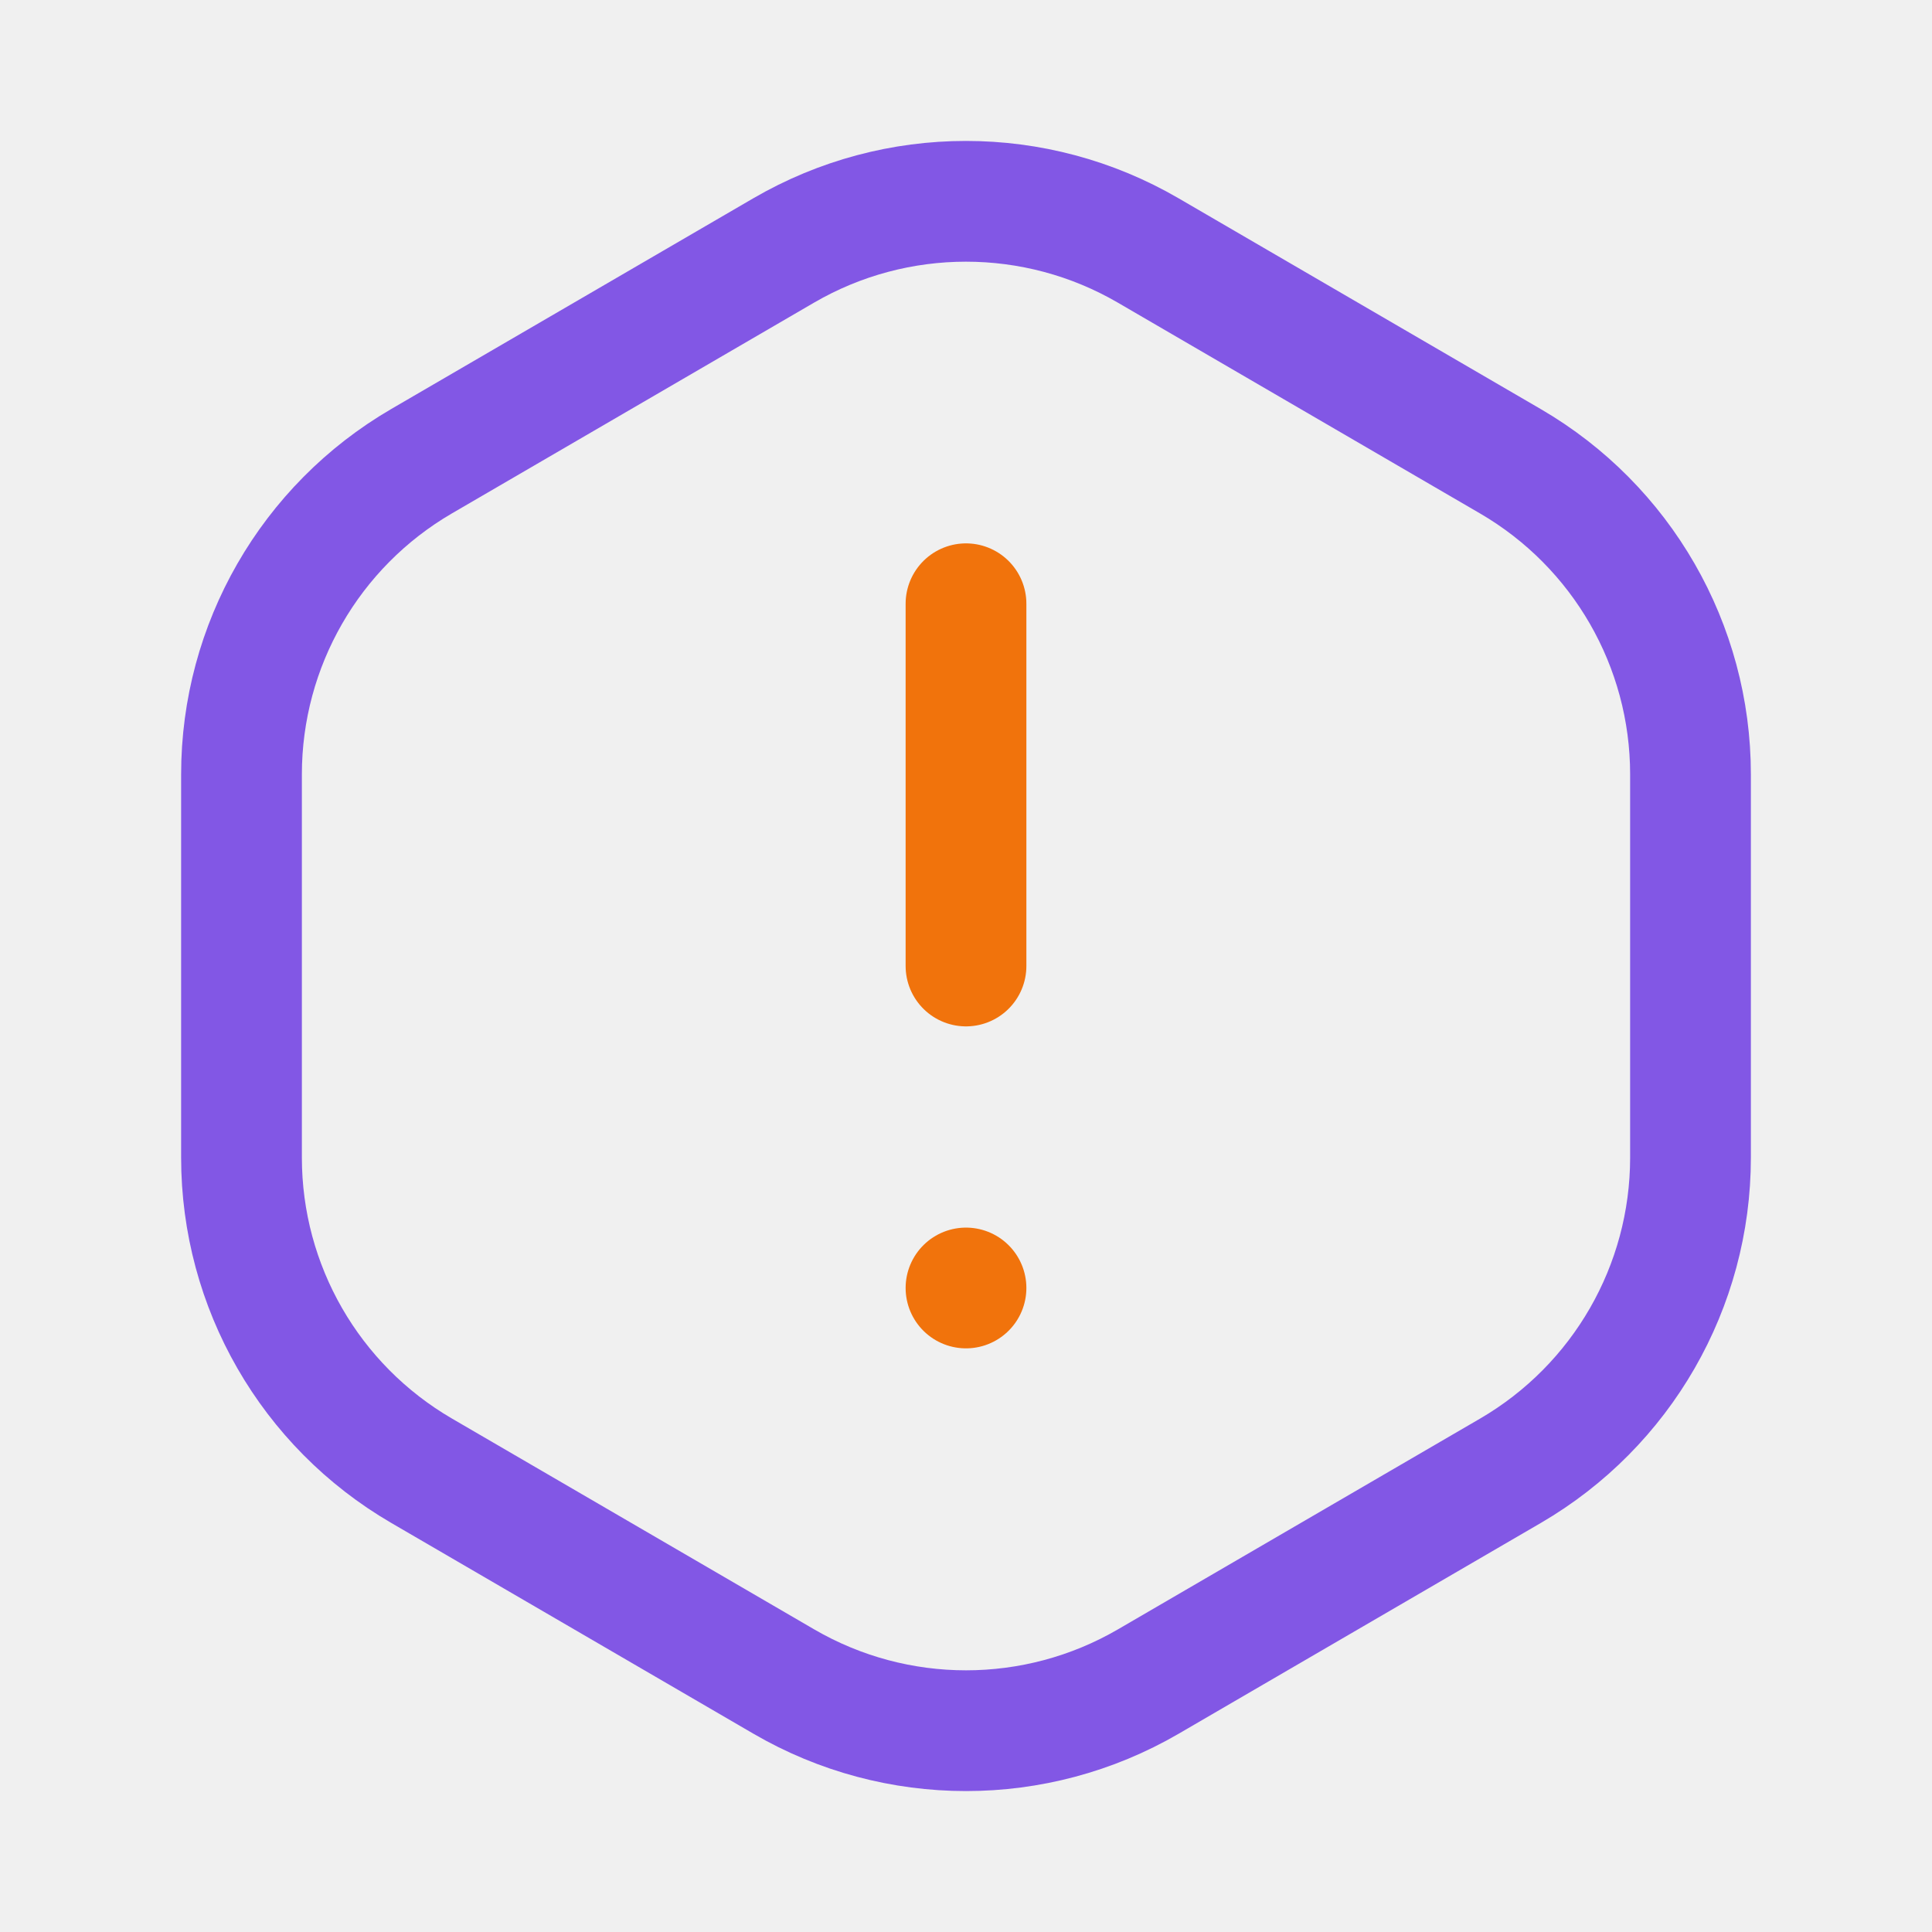
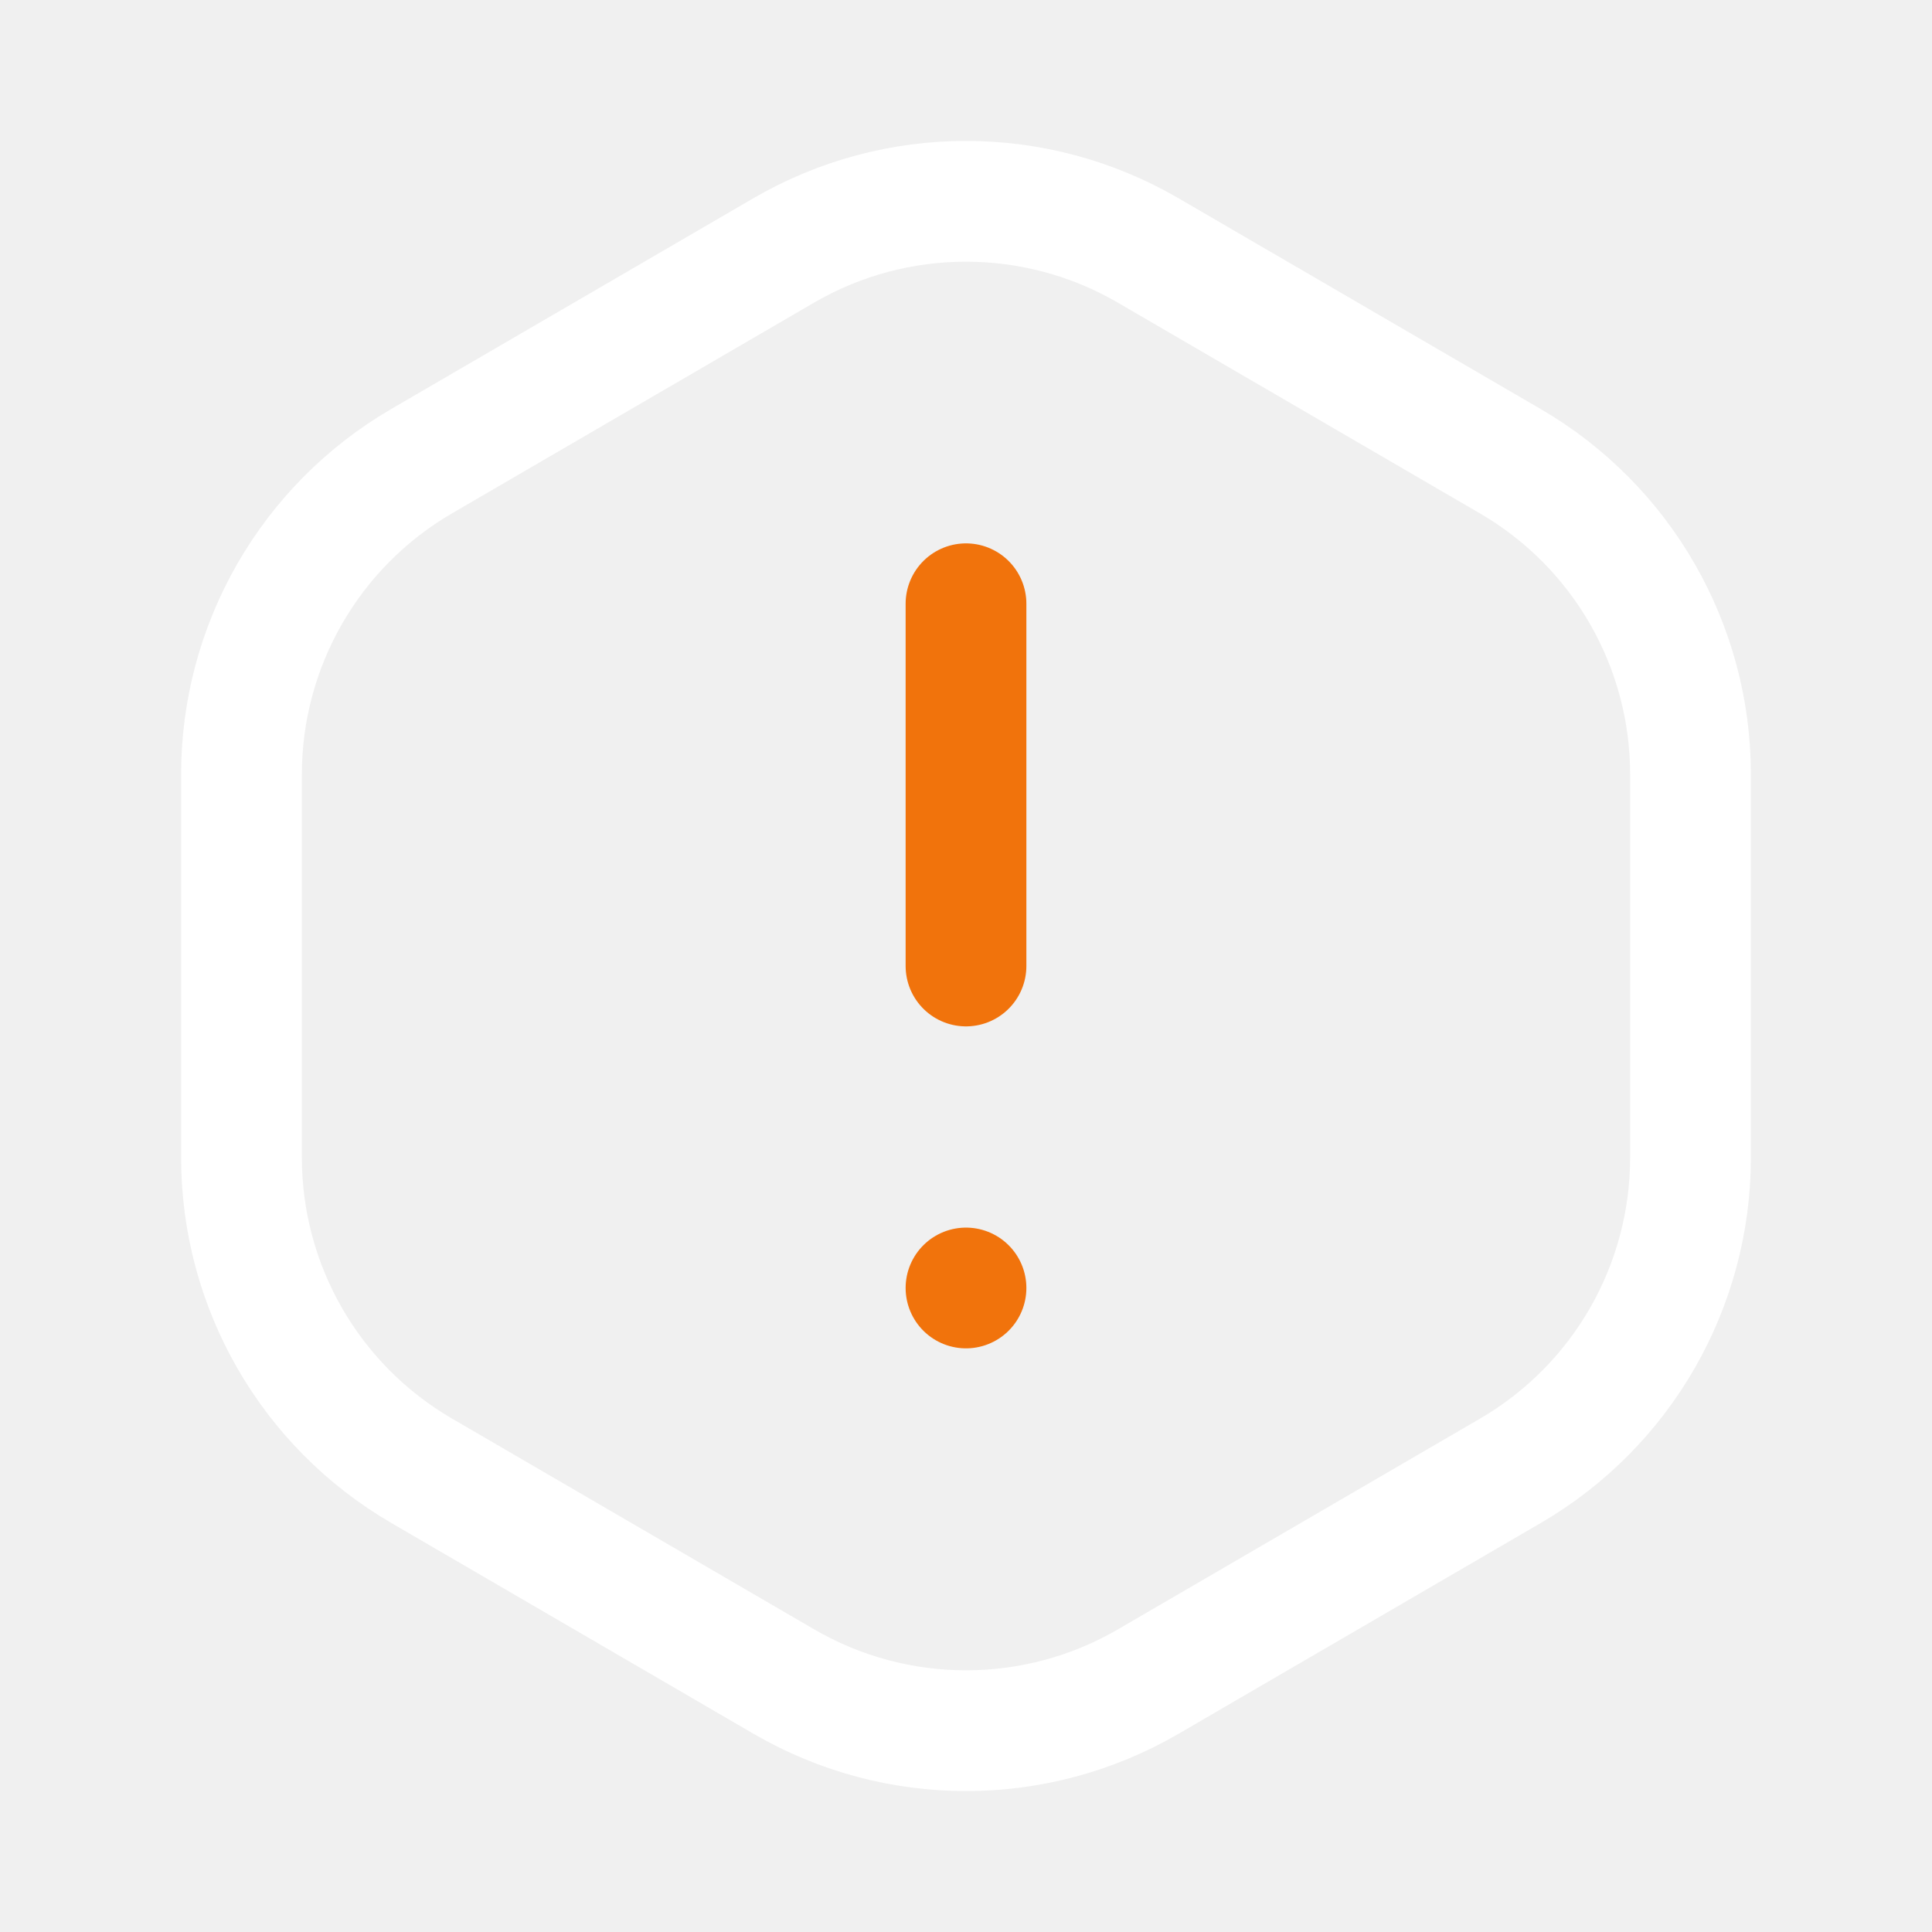
<svg xmlns="http://www.w3.org/2000/svg" width="32" height="32" viewBox="0 0 32 32" fill="none">
  <path d="M16 16V10" stroke="#f1730c" stroke-width="2" stroke-linecap="round" stroke-linejoin="round" />
  <path d="M16 21.333L16 21.333" stroke="#f1730c" stroke-width="2" stroke-linecap="round" stroke-linejoin="round" />
-   <path d="M4 19.174V12.825C4 10.689 5.136 8.715 6.981 7.64L12.981 4.148C14.847 3.063 17.152 3.063 19.017 4.148L25.017 7.64C26.864 8.715 28 10.689 28 12.825V19.174C28 21.311 26.864 23.285 25.019 24.36L19.019 27.852C17.153 28.937 14.848 28.937 12.983 27.852L6.983 24.36C5.136 23.285 4 21.311 4 19.174V19.174Z" stroke="#8257E5" stroke-width="2" stroke-linecap="round" stroke-linejoin="round" />
+   <path d="M4 19.174V12.825C4 10.689 5.136 8.715 6.981 7.64L12.981 4.148C14.847 3.063 17.152 3.063 19.017 4.148L25.017 7.64C26.864 8.715 28 10.689 28 12.825V19.174C28 21.311 26.864 23.285 25.019 24.36L19.019 27.852C17.153 28.937 14.848 28.937 12.983 27.852L6.983 24.36C5.136 23.285 4 21.311 4 19.174V19.174Z" stroke="#FFF" stroke-width="2" stroke-linecap="round" stroke-linejoin="round" />
</svg>
